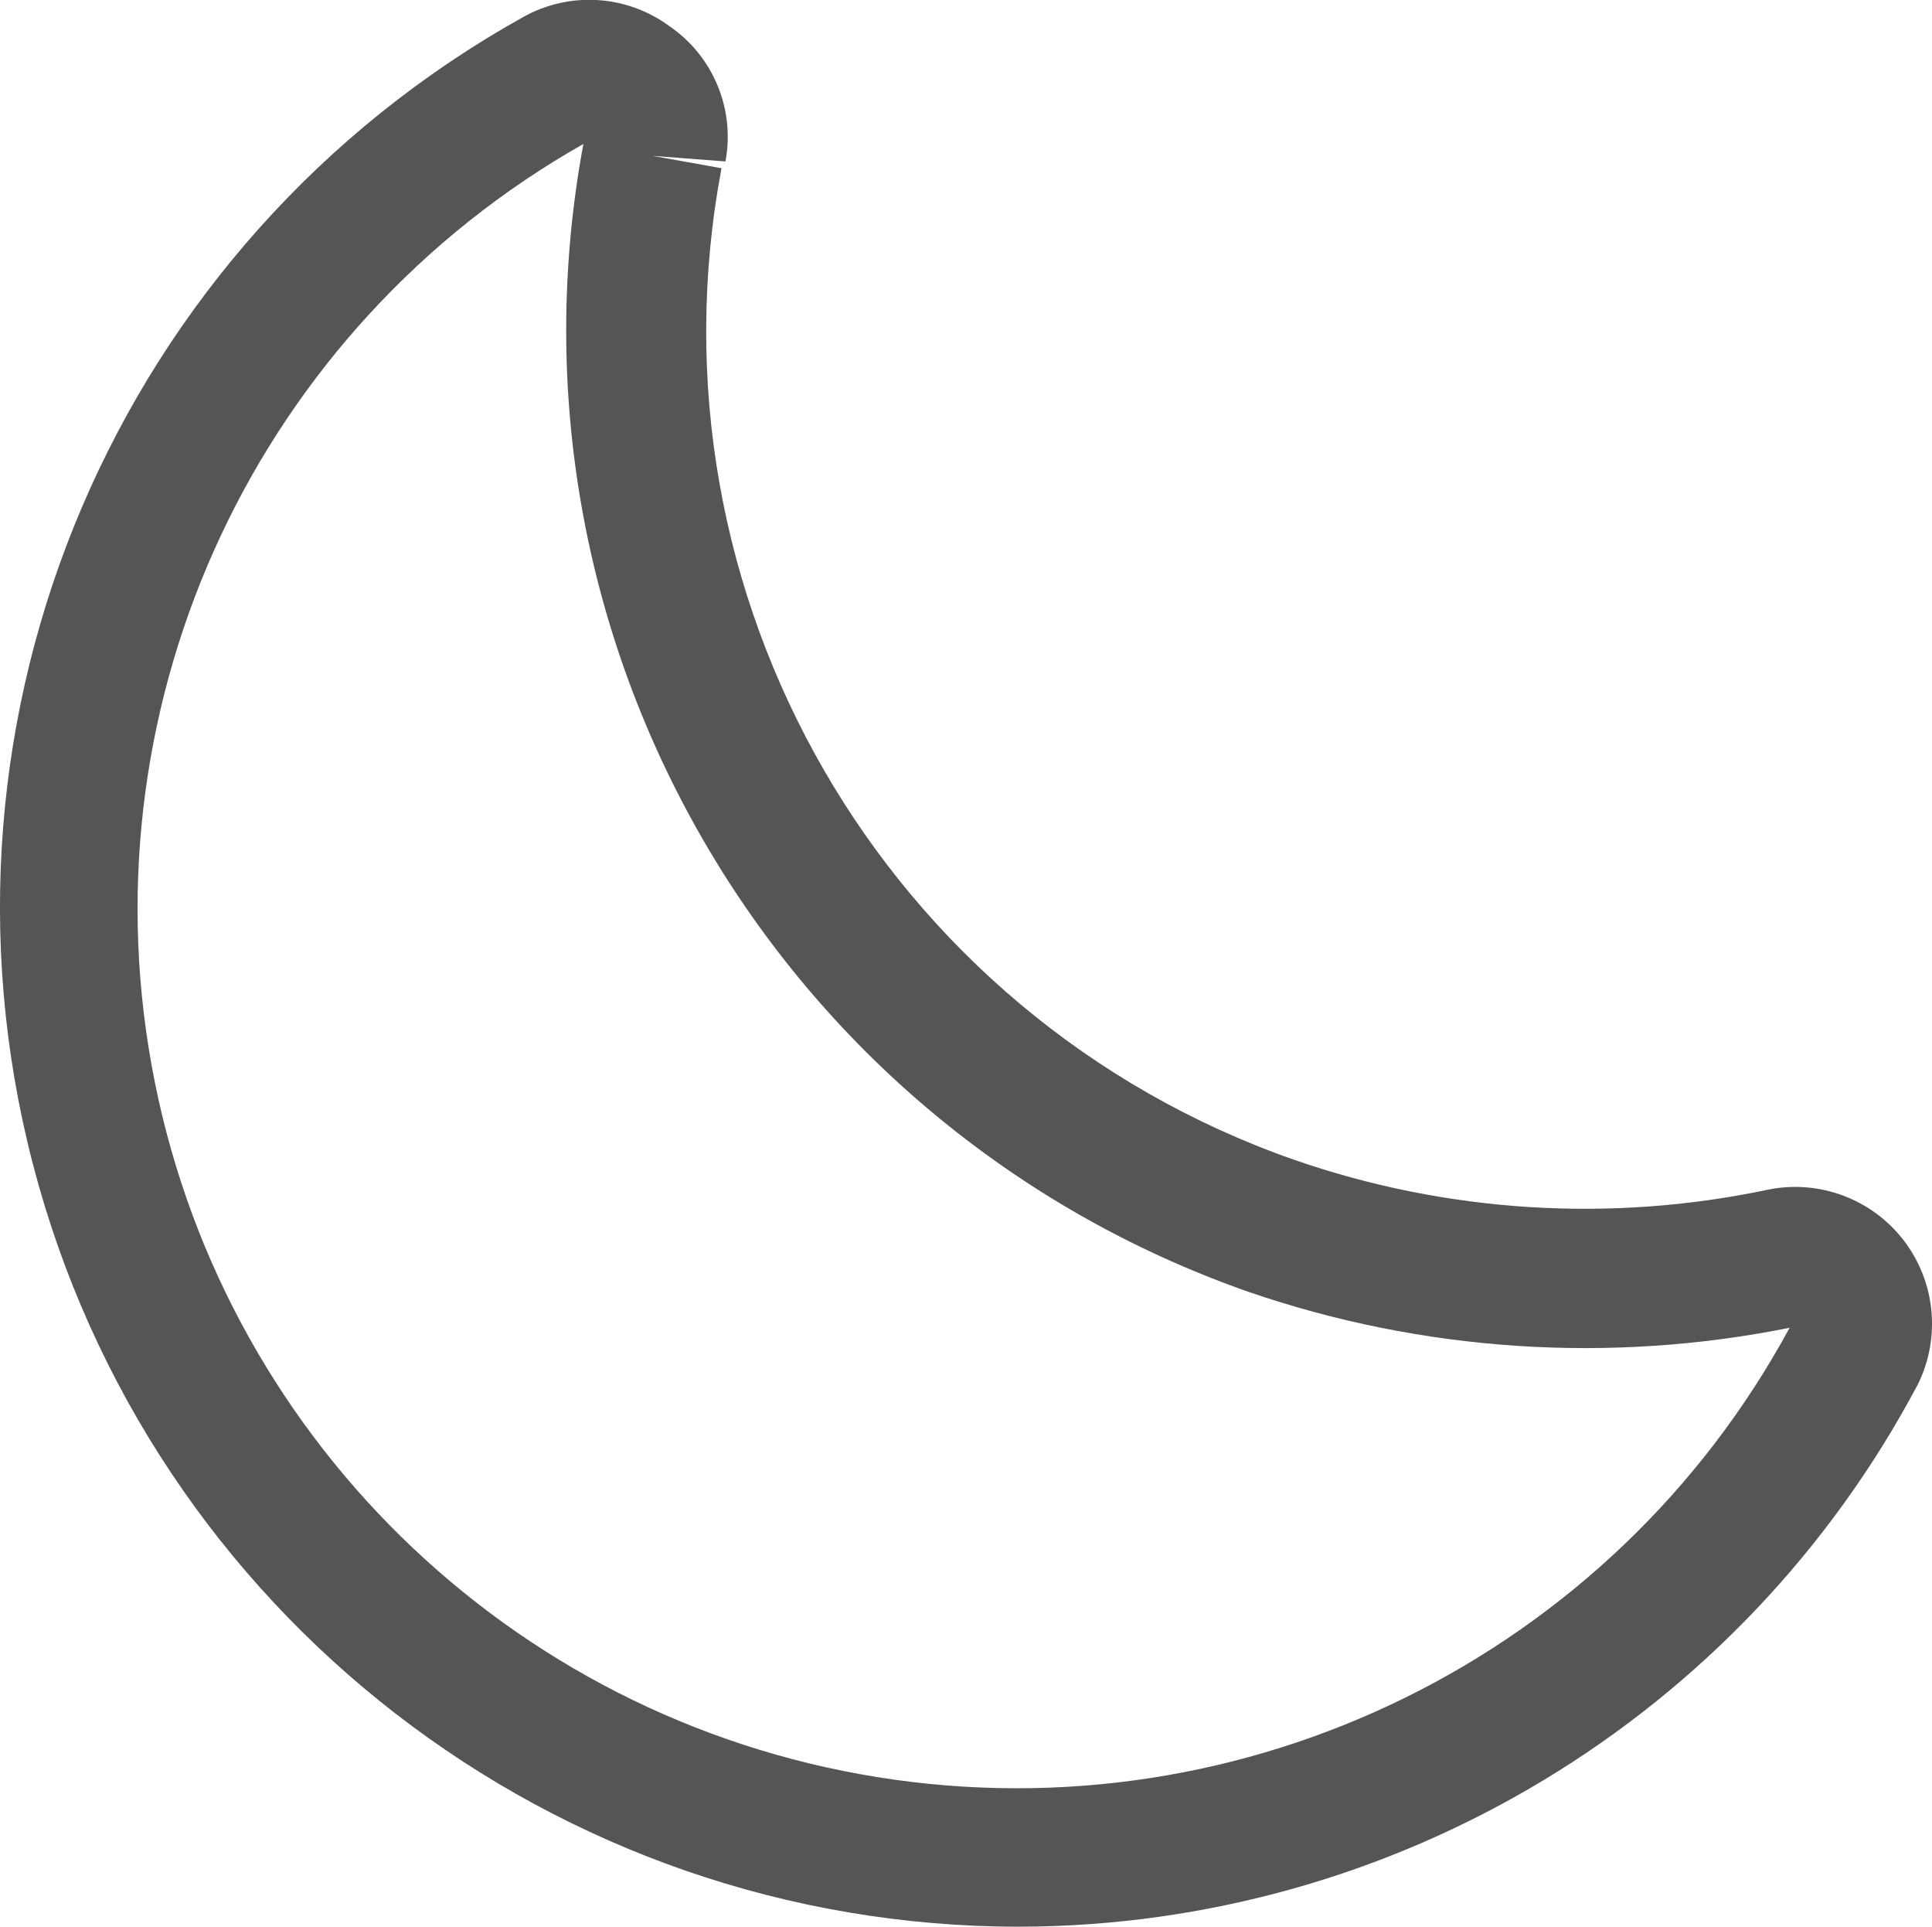
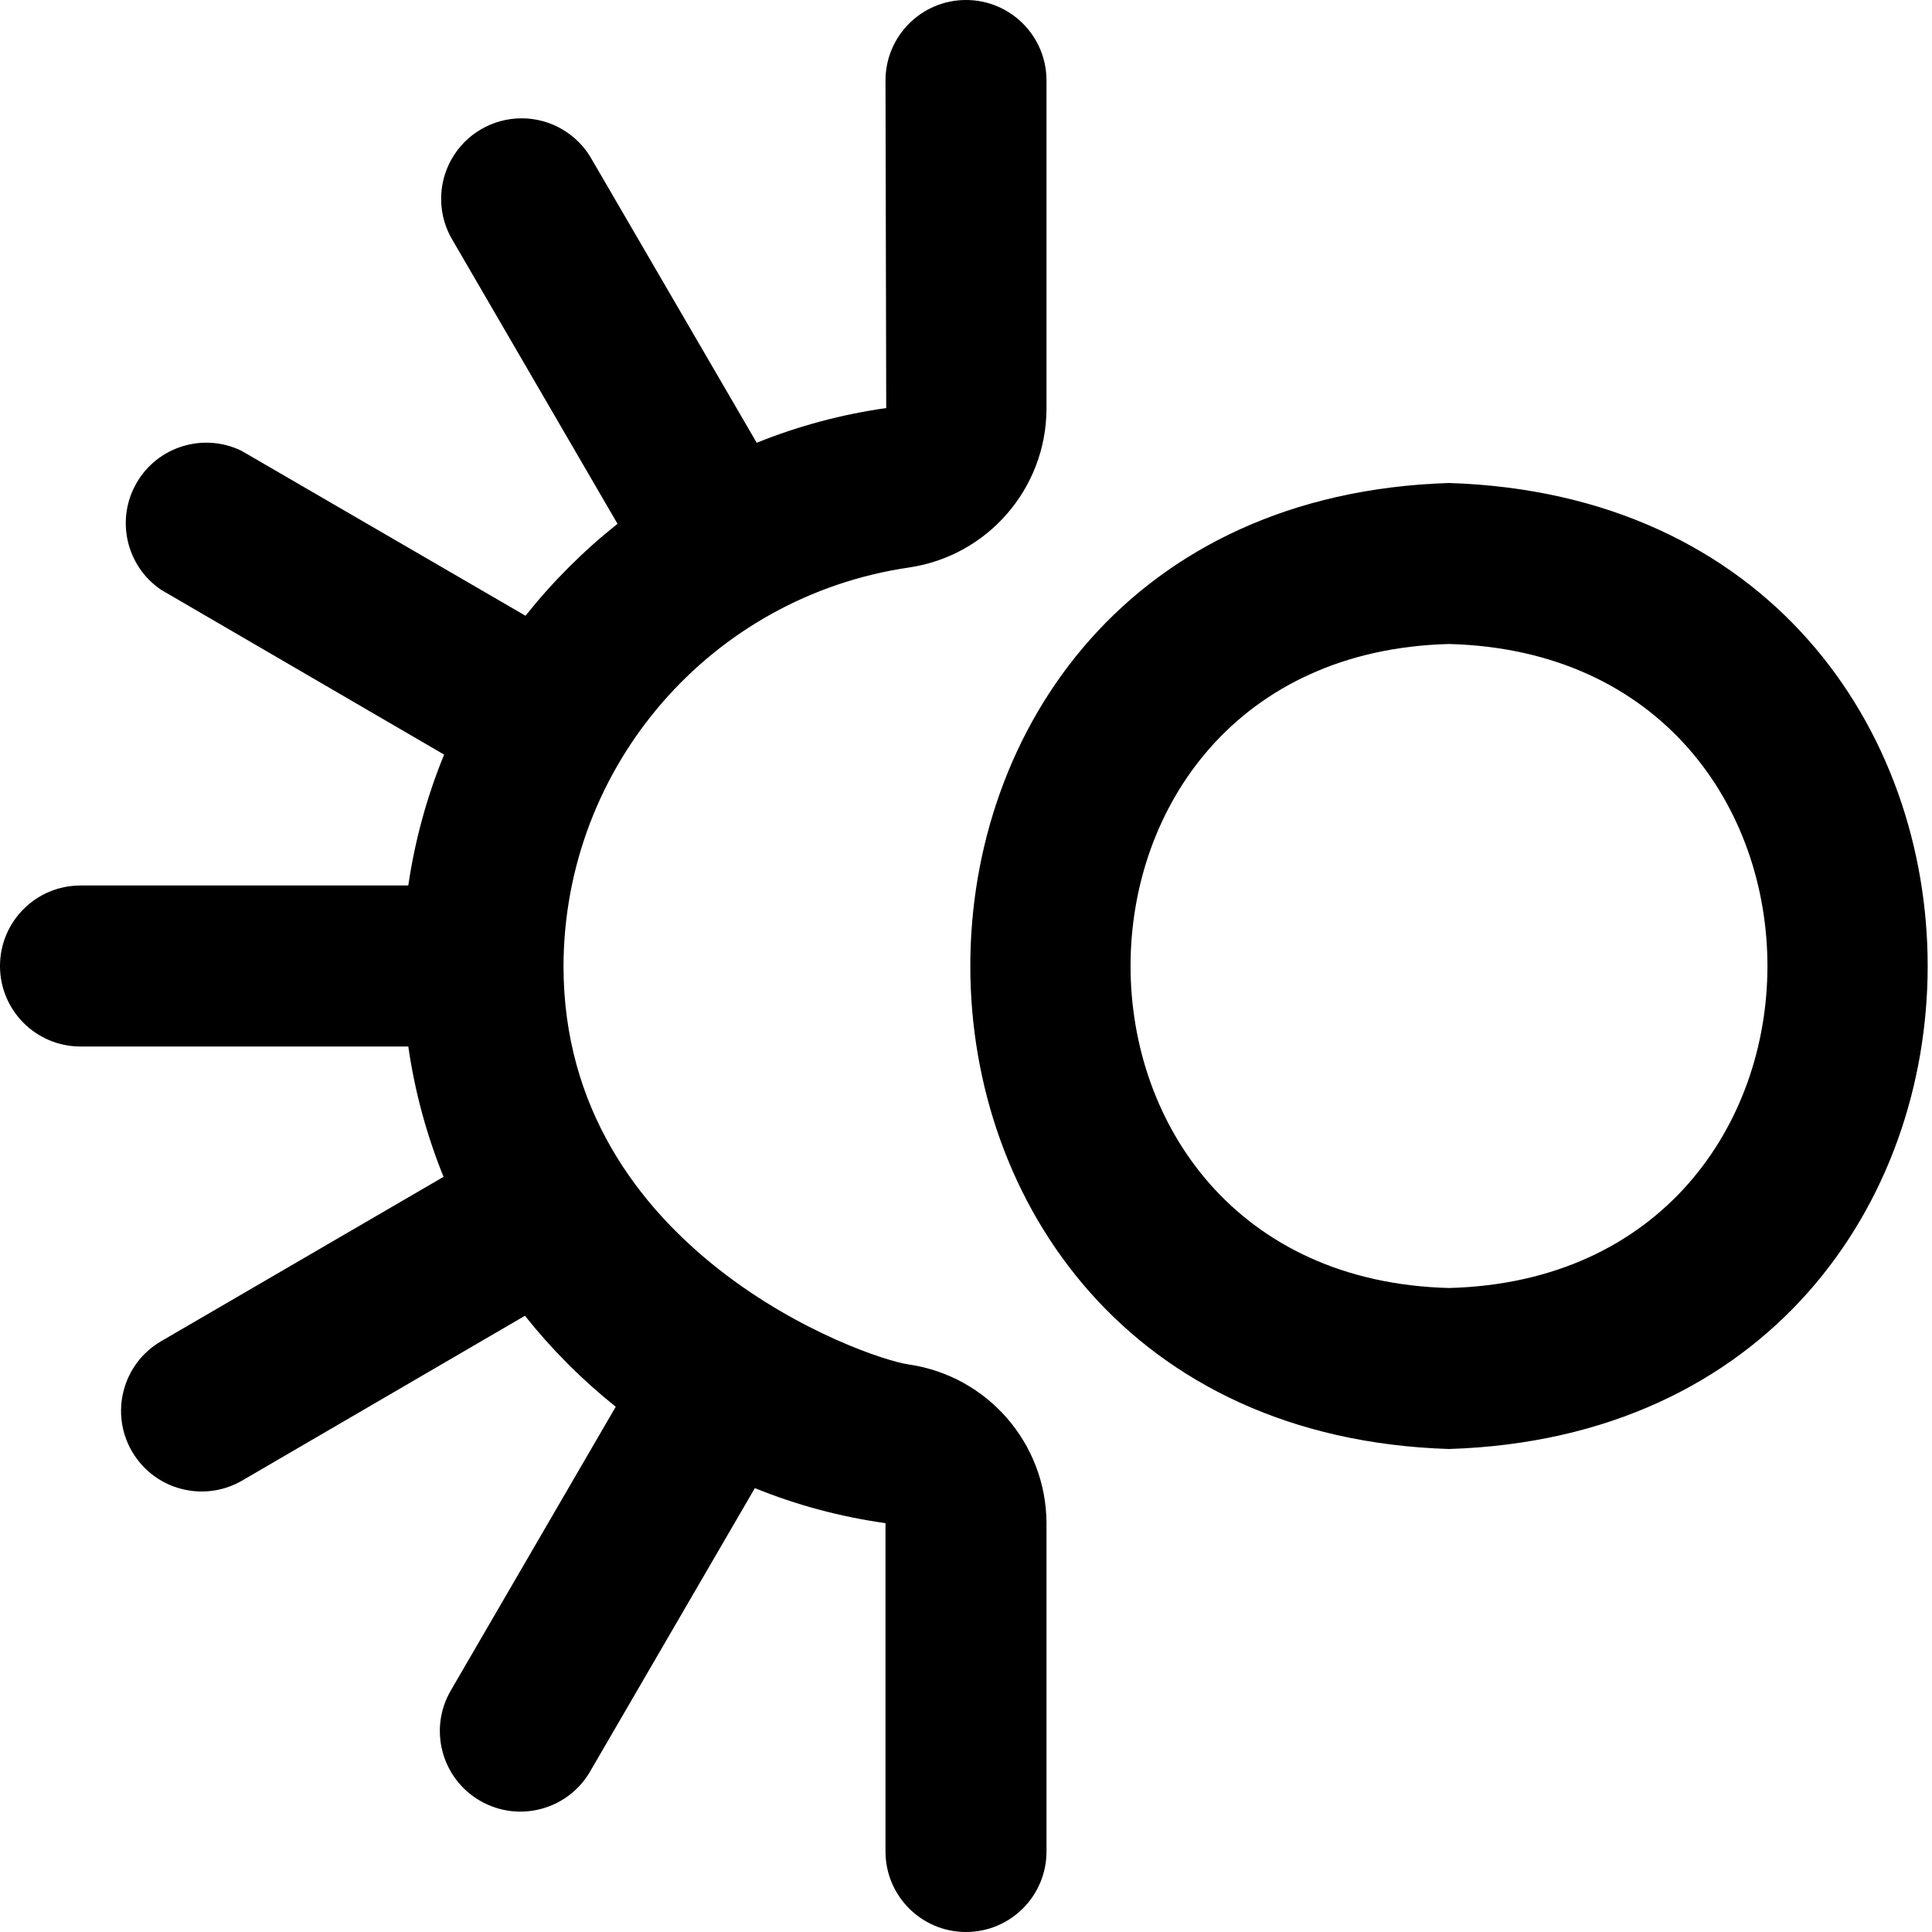
- <svg xmlns="http://www.w3.org/2000/svg" width="20" height="19.941" viewBox="0 0 20 19.941">
-   <path id="mode_moon_icon" d="M10.812,20.264A10.549,10.549,0,0,1,5.676.5,1.4,1.4,0,0,1,7.191.594a1.387,1.387,0,0,1,.58,1.4l-.755-.058.714.128a9.089,9.089,0,0,0,5.926,10.262h0a9.182,9.182,0,0,0,4.916.308,1.416,1.416,0,0,1,1.544,2.014A10.552,10.552,0,0,1,10.812,20.264ZM6.3,1.813A9.1,9.1,0,1,0,18.787,14.065a10.732,10.732,0,0,1-5.6-.371A10.552,10.552,0,0,1,6.3,1.813Z" transform="translate(-0.261 -0.323)" fill="#555" />
+ <svg xmlns="http://www.w3.org/2000/svg" id="Layer_1" data-name="Layer 1" viewBox="0 0 24 24" width="512" height="512">
+   <path d="M12,24a1,1,0,0,1-1-1V18.921a6.829,6.829,0,0,1-1.623-.435L7.33,22.007A1,1,0,0,1,5.6,21l2.049-3.525a7.092,7.092,0,0,1-1.128-1.13L3.01,18.391A1,1,0,0,1,2,16.662l3.51-2.043A6.922,6.922,0,0,1,5.072,13H1a1,1,0,0,1,0-2H5.072a6.922,6.922,0,0,1,.445-1.626L2,7.326A1,1,0,0,1,3,5.6L6.528,7.649A7.137,7.137,0,0,1,7.671,6.507L5.627,2.992A1,1,0,1,1,7.355,1.986L9.4,5.5a6.9,6.9,0,0,1,1.609-.431L11,1a1,1,0,0,1,2,0V5.079A2,2,0,0,1,11.29,7.05,5.019,5.019,0,0,0,7,12c0,3.538,3.728,4.87,4.289,4.95A2,2,0,0,1,13,18.921V23A1,1,0,0,1,12,24Zm6-6c-7.929-.252-7.928-11.749,0-12C25.929,6.252,25.928,17.749,18,18ZM18,8c-5.275.138-5.274,7.863,0,8C23.275,15.862,23.274,8.137,18,8Z" />
</svg>
